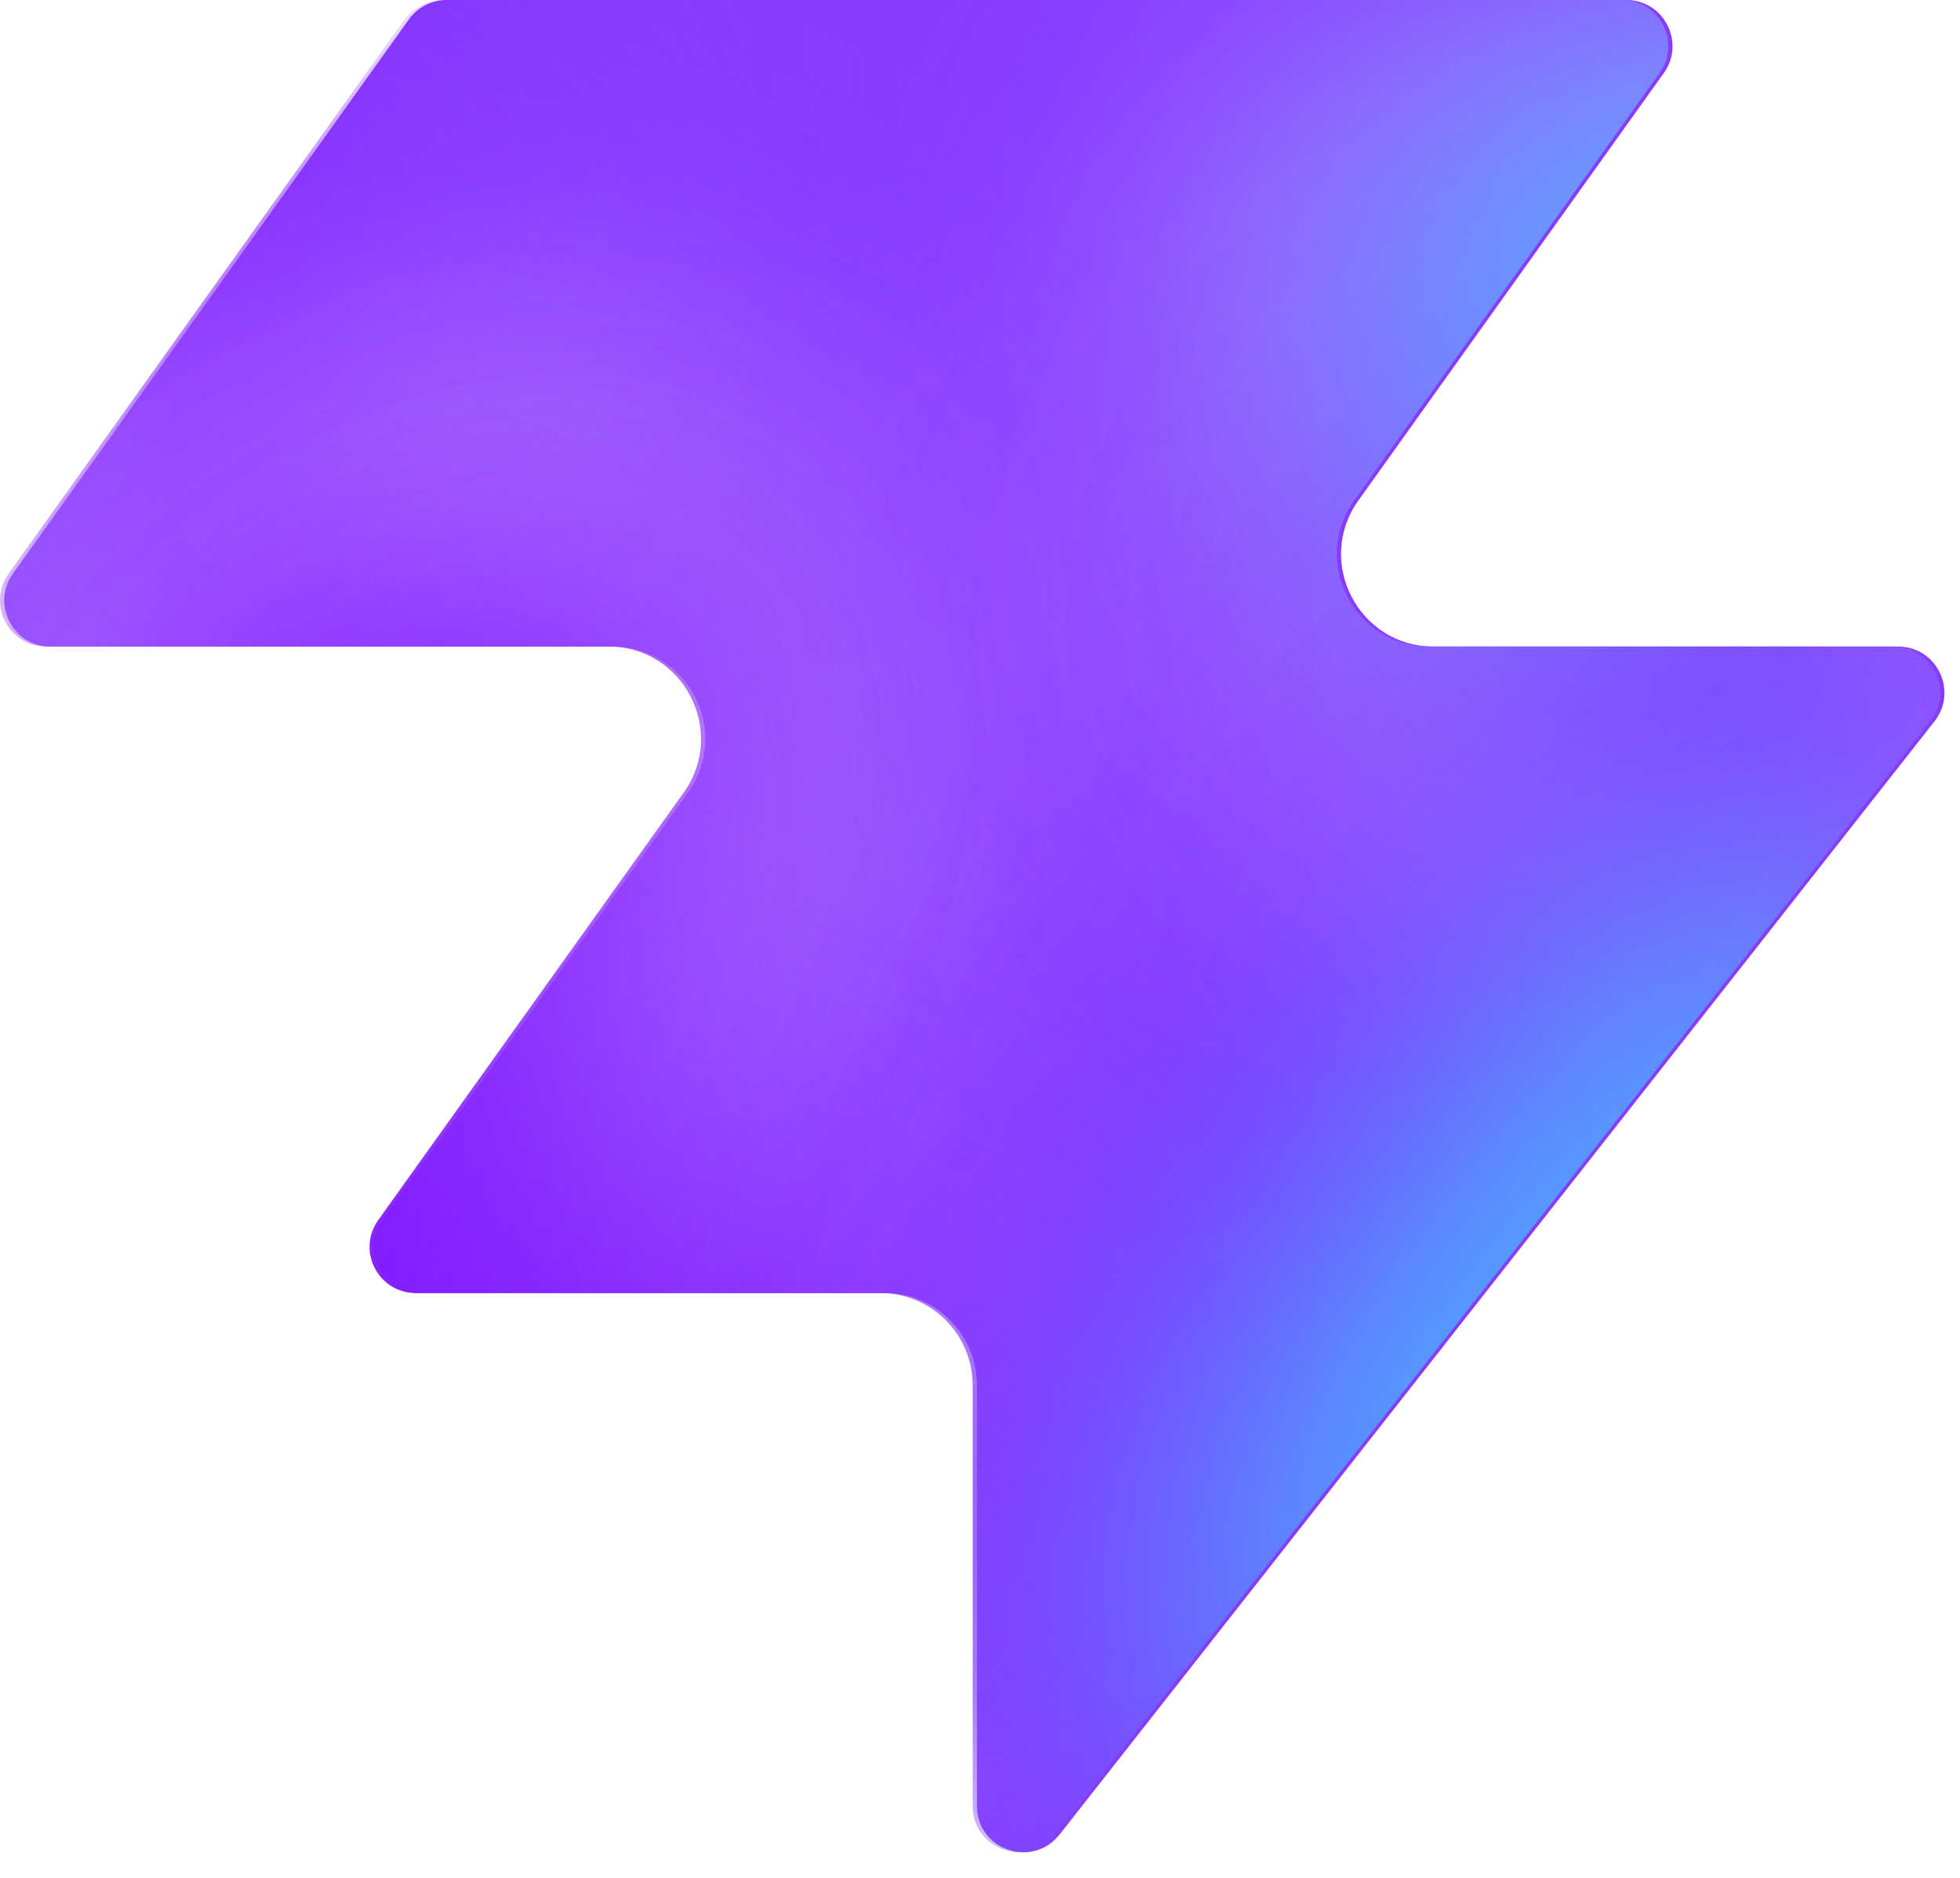
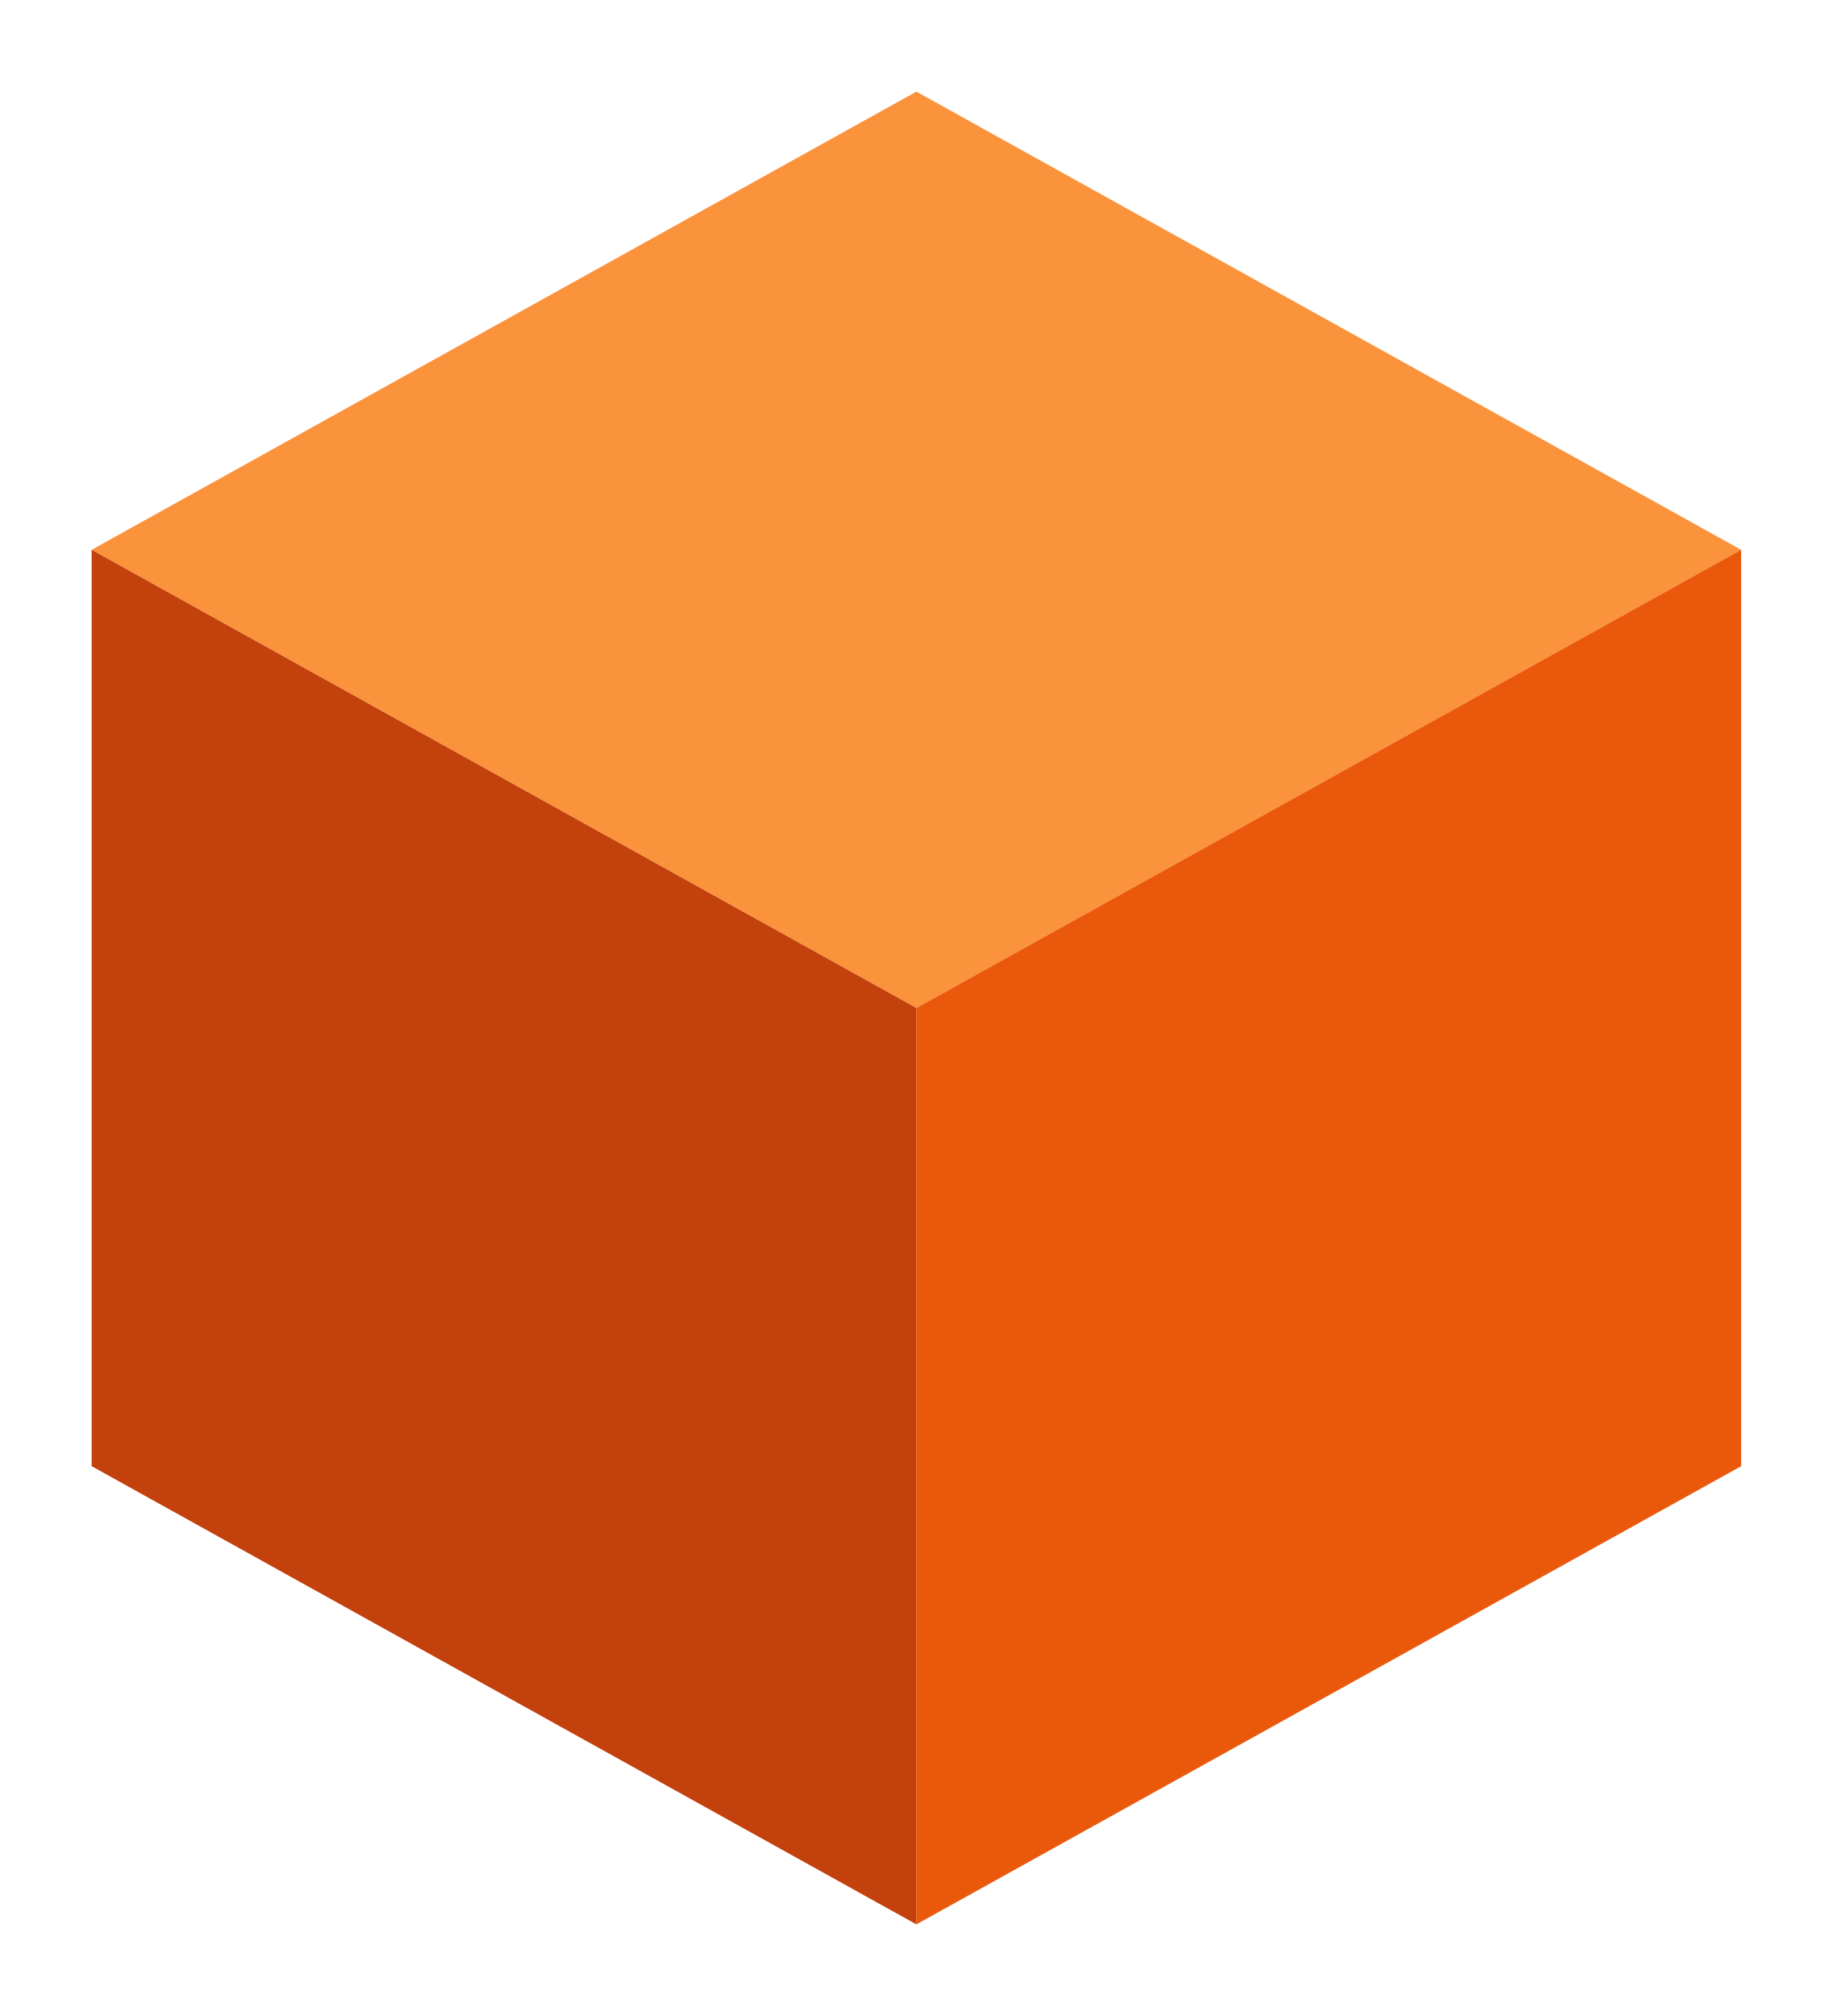
- <svg xmlns="http://www.w3.org/2000/svg" width="48" height="46" fill="none" viewBox="0 0 48 46">
-   <path fill="#863bff" d="M25.946 44.938c-.664.845-2.021.375-2.021-.698V33.937a2.26 2.26 0 0 0-2.262-2.262H10.287c-.92 0-1.456-1.04-.92-1.788l7.48-10.471c1.07-1.497 0-3.578-1.842-3.578H1.237c-.92 0-1.456-1.04-.92-1.788L10.013.474c.214-.297.556-.474.92-.474h28.894c.92 0 1.456 1.04.92 1.788l-7.48 10.471c-1.07 1.498 0 3.579 1.842 3.579h11.377c.943 0 1.473 1.088.89 1.83L25.947 44.94z" style="fill:#863bff;fill:color(display-p3 .525 .23 1);fill-opacity:1" />
-   <mask id="a" width="48" height="46" x="0" y="0" maskUnits="userSpaceOnUse" style="mask-type:alpha">
-     <path fill="#000" d="M25.842 44.938c-.664.844-2.021.375-2.021-.698V33.937a2.26 2.26 0 0 0-2.262-2.262H10.183c-.92 0-1.456-1.04-.92-1.788l7.48-10.471c1.07-1.498 0-3.579-1.842-3.579H1.133c-.92 0-1.456-1.04-.92-1.787L9.91.473c.214-.297.556-.474.92-.474h28.894c.92 0 1.456 1.04.92 1.788l-7.48 10.471c-1.07 1.498 0 3.578 1.842 3.578h11.377c.943 0 1.473 1.088.89 1.832L25.843 44.94z" style="fill:#000;fill-opacity:1" />
-   </mask>
-   <g mask="url(#a)">
-     <g filter="url(#b)">
-       <ellipse cx="5.508" cy="14.704" fill="#ede6ff" rx="5.508" ry="14.704" style="fill:#ede6ff;fill:color(display-p3 .927 .903 1);fill-opacity:1" transform="matrix(.00324 1 1 -.00324 -4.47 31.516)" />
-     </g>
-     <g filter="url(#c)">
-       <ellipse cx="10.399" cy="29.851" fill="#ede6ff" rx="10.399" ry="29.851" style="fill:#ede6ff;fill:color(display-p3 .927 .903 1);fill-opacity:1" transform="matrix(.00324 1 1 -.00324 -39.328 7.883)" />
-     </g>
-     <g filter="url(#d)">
-       <ellipse cx="5.508" cy="30.487" fill="#7e14ff" rx="5.508" ry="30.487" style="fill:#7e14ff;fill:color(display-p3 .492 .077 1);fill-opacity:1" transform="rotate(89.814 -25.913 -14.639)scale(1 -1)" />
-     </g>
-     <g filter="url(#e)">
-       <ellipse cx="5.508" cy="30.599" fill="#7e14ff" rx="5.508" ry="30.599" style="fill:#7e14ff;fill:color(display-p3 .492 .077 1);fill-opacity:1" transform="rotate(89.814 -32.644 -3.334)scale(1 -1)" />
-     </g>
-     <g filter="url(#f)">
-       <ellipse cx="5.508" cy="30.599" fill="#7e14ff" rx="5.508" ry="30.599" style="fill:#7e14ff;fill:color(display-p3 .492 .077 1);fill-opacity:1" transform="matrix(.00324 1 1 -.00324 -34.34 30.47)" />
-     </g>
-     <g filter="url(#g)">
-       <ellipse cx="14.072" cy="22.078" fill="#ede6ff" rx="14.072" ry="22.078" style="fill:#ede6ff;fill:color(display-p3 .927 .903 1);fill-opacity:1" transform="rotate(93.35 24.506 48.493)scale(-1 1)" />
-     </g>
-     <g filter="url(#h)">
-       <ellipse cx="3.47" cy="21.501" fill="#7e14ff" rx="3.47" ry="21.501" style="fill:#7e14ff;fill:color(display-p3 .492 .077 1);fill-opacity:1" transform="rotate(89.009 28.708 47.59)scale(-1 1)" />
-     </g>
-     <g filter="url(#i)">
-       <ellipse cx="3.47" cy="21.501" fill="#7e14ff" rx="3.47" ry="21.501" style="fill:#7e14ff;fill:color(display-p3 .492 .077 1);fill-opacity:1" transform="rotate(89.009 28.708 47.59)scale(-1 1)" />
-     </g>
-     <g filter="url(#j)">
-       <ellipse cx=".387" cy="8.972" fill="#7e14ff" rx="4.407" ry="29.108" style="fill:#7e14ff;fill:color(display-p3 .492 .077 1);fill-opacity:1" transform="rotate(39.51 .387 8.972)" />
-     </g>
-     <g filter="url(#k)">
-       <ellipse cx="47.523" cy="-6.092" fill="#7e14ff" rx="4.407" ry="29.108" style="fill:#7e14ff;fill:color(display-p3 .492 .077 1);fill-opacity:1" transform="rotate(37.892 47.523 -6.092)" />
-     </g>
-     <g filter="url(#l)">
-       <ellipse cx="41.412" cy="6.333" fill="#47bfff" rx="5.971" ry="9.665" style="fill:#47bfff;fill:color(display-p3 .28 .748 1);fill-opacity:1" transform="rotate(37.892 41.412 6.333)" />
-     </g>
-     <g filter="url(#m)">
-       <ellipse cx="-1.879" cy="38.332" fill="#7e14ff" rx="4.407" ry="29.108" style="fill:#7e14ff;fill:color(display-p3 .492 .077 1);fill-opacity:1" transform="rotate(37.892 -1.88 38.332)" />
-     </g>
-     <g filter="url(#n)">
-       <ellipse cx="-1.879" cy="38.332" fill="#7e14ff" rx="4.407" ry="29.108" style="fill:#7e14ff;fill:color(display-p3 .492 .077 1);fill-opacity:1" transform="rotate(37.892 -1.88 38.332)" />
-     </g>
-     <g filter="url(#o)">
-       <ellipse cx="35.651" cy="29.907" fill="#7e14ff" rx="4.407" ry="29.108" style="fill:#7e14ff;fill:color(display-p3 .492 .077 1);fill-opacity:1" transform="rotate(37.892 35.651 29.907)" />
-     </g>
-     <g filter="url(#p)">
-       <ellipse cx="38.418" cy="32.4" fill="#47bfff" rx="5.971" ry="15.297" style="fill:#47bfff;fill:color(display-p3 .28 .748 1);fill-opacity:1" transform="rotate(37.892 38.418 32.4)" />
-     </g>
-   </g>
-   <defs>
-     <filter id="b" width="60.045" height="41.654" x="-19.77" y="16.149" color-interpolation-filters="sRGB" filterUnits="userSpaceOnUse">
-       <feFlood flood-opacity="0" result="BackgroundImageFix" />
-       <feBlend in="SourceGraphic" in2="BackgroundImageFix" result="shape" />
-       <feGaussianBlur result="effect1_foregroundBlur_2002_17158" stdDeviation="7.659" />
-     </filter>
-     <filter id="c" width="90.34" height="51.437" x="-54.613" y="-7.533" color-interpolation-filters="sRGB" filterUnits="userSpaceOnUse">
-       <feFlood flood-opacity="0" result="BackgroundImageFix" />
-       <feBlend in="SourceGraphic" in2="BackgroundImageFix" result="shape" />
-       <feGaussianBlur result="effect1_foregroundBlur_2002_17158" stdDeviation="7.659" />
-     </filter>
-     <filter id="d" width="79.355" height="29.4" x="-49.64" y="2.03" color-interpolation-filters="sRGB" filterUnits="userSpaceOnUse">
-       <feFlood flood-opacity="0" result="BackgroundImageFix" />
-       <feBlend in="SourceGraphic" in2="BackgroundImageFix" result="shape" />
-       <feGaussianBlur result="effect1_foregroundBlur_2002_17158" stdDeviation="4.596" />
-     </filter>
-     <filter id="e" width="79.579" height="29.4" x="-45.045" y="20.029" color-interpolation-filters="sRGB" filterUnits="userSpaceOnUse">
-       <feFlood flood-opacity="0" result="BackgroundImageFix" />
-       <feBlend in="SourceGraphic" in2="BackgroundImageFix" result="shape" />
-       <feGaussianBlur result="effect1_foregroundBlur_2002_17158" stdDeviation="4.596" />
-     </filter>
-     <filter id="f" width="79.579" height="29.4" x="-43.513" y="21.178" color-interpolation-filters="sRGB" filterUnits="userSpaceOnUse">
-       <feFlood flood-opacity="0" result="BackgroundImageFix" />
-       <feBlend in="SourceGraphic" in2="BackgroundImageFix" result="shape" />
-       <feGaussianBlur result="effect1_foregroundBlur_2002_17158" stdDeviation="4.596" />
-     </filter>
-     <filter id="g" width="74.749" height="58.852" x="15.756" y="-17.901" color-interpolation-filters="sRGB" filterUnits="userSpaceOnUse">
-       <feFlood flood-opacity="0" result="BackgroundImageFix" />
-       <feBlend in="SourceGraphic" in2="BackgroundImageFix" result="shape" />
-       <feGaussianBlur result="effect1_foregroundBlur_2002_17158" stdDeviation="7.659" />
-     </filter>
-     <filter id="h" width="61.377" height="25.362" x="23.548" y="2.284" color-interpolation-filters="sRGB" filterUnits="userSpaceOnUse">
-       <feFlood flood-opacity="0" result="BackgroundImageFix" />
-       <feBlend in="SourceGraphic" in2="BackgroundImageFix" result="shape" />
-       <feGaussianBlur result="effect1_foregroundBlur_2002_17158" stdDeviation="4.596" />
-     </filter>
-     <filter id="i" width="61.377" height="25.362" x="23.548" y="2.284" color-interpolation-filters="sRGB" filterUnits="userSpaceOnUse">
-       <feFlood flood-opacity="0" result="BackgroundImageFix" />
-       <feBlend in="SourceGraphic" in2="BackgroundImageFix" result="shape" />
-       <feGaussianBlur result="effect1_foregroundBlur_2002_17158" stdDeviation="4.596" />
-     </filter>
-     <filter id="j" width="56.045" height="63.649" x="-27.636" y="-22.853" color-interpolation-filters="sRGB" filterUnits="userSpaceOnUse">
-       <feFlood flood-opacity="0" result="BackgroundImageFix" />
-       <feBlend in="SourceGraphic" in2="BackgroundImageFix" result="shape" />
-       <feGaussianBlur result="effect1_foregroundBlur_2002_17158" stdDeviation="4.596" />
-     </filter>
-     <filter id="k" width="54.814" height="64.646" x="20.116" y="-38.415" color-interpolation-filters="sRGB" filterUnits="userSpaceOnUse">
-       <feFlood flood-opacity="0" result="BackgroundImageFix" />
-       <feBlend in="SourceGraphic" in2="BackgroundImageFix" result="shape" />
-       <feGaussianBlur result="effect1_foregroundBlur_2002_17158" stdDeviation="4.596" />
-     </filter>
-     <filter id="l" width="33.541" height="35.313" x="24.641" y="-11.323" color-interpolation-filters="sRGB" filterUnits="userSpaceOnUse">
-       <feFlood flood-opacity="0" result="BackgroundImageFix" />
-       <feBlend in="SourceGraphic" in2="BackgroundImageFix" result="shape" />
-       <feGaussianBlur result="effect1_foregroundBlur_2002_17158" stdDeviation="4.596" />
-     </filter>
-     <filter id="m" width="54.814" height="64.646" x="-29.286" y="6.009" color-interpolation-filters="sRGB" filterUnits="userSpaceOnUse">
-       <feFlood flood-opacity="0" result="BackgroundImageFix" />
-       <feBlend in="SourceGraphic" in2="BackgroundImageFix" result="shape" />
-       <feGaussianBlur result="effect1_foregroundBlur_2002_17158" stdDeviation="4.596" />
-     </filter>
-     <filter id="n" width="54.814" height="64.646" x="-29.286" y="6.009" color-interpolation-filters="sRGB" filterUnits="userSpaceOnUse">
-       <feFlood flood-opacity="0" result="BackgroundImageFix" />
-       <feBlend in="SourceGraphic" in2="BackgroundImageFix" result="shape" />
-       <feGaussianBlur result="effect1_foregroundBlur_2002_17158" stdDeviation="4.596" />
-     </filter>
-     <filter id="o" width="54.814" height="64.646" x="8.244" y="-2.416" color-interpolation-filters="sRGB" filterUnits="userSpaceOnUse">
-       <feFlood flood-opacity="0" result="BackgroundImageFix" />
-       <feBlend in="SourceGraphic" in2="BackgroundImageFix" result="shape" />
-       <feGaussianBlur result="effect1_foregroundBlur_2002_17158" stdDeviation="4.596" />
-     </filter>
-     <filter id="p" width="39.409" height="43.623" x="18.713" y="10.588" color-interpolation-filters="sRGB" filterUnits="userSpaceOnUse">
-       <feFlood flood-opacity="0" result="BackgroundImageFix" />
-       <feBlend in="SourceGraphic" in2="BackgroundImageFix" result="shape" />
-       <feGaussianBlur result="effect1_foregroundBlur_2002_17158" stdDeviation="4.596" />
-     </filter>
-   </defs>
+ <svg xmlns="http://www.w3.org/2000/svg" viewBox="0 0 40 44">
+   <polygon points="20,2 38,12 20,22 2,12" fill="#fb923c" />
+   <polygon points="2,12 20,22 20,42 2,32" fill="#c2410c" />
+   <polygon points="20,22 38,12 38,32 20,42" fill="#ea580c" />
</svg>
